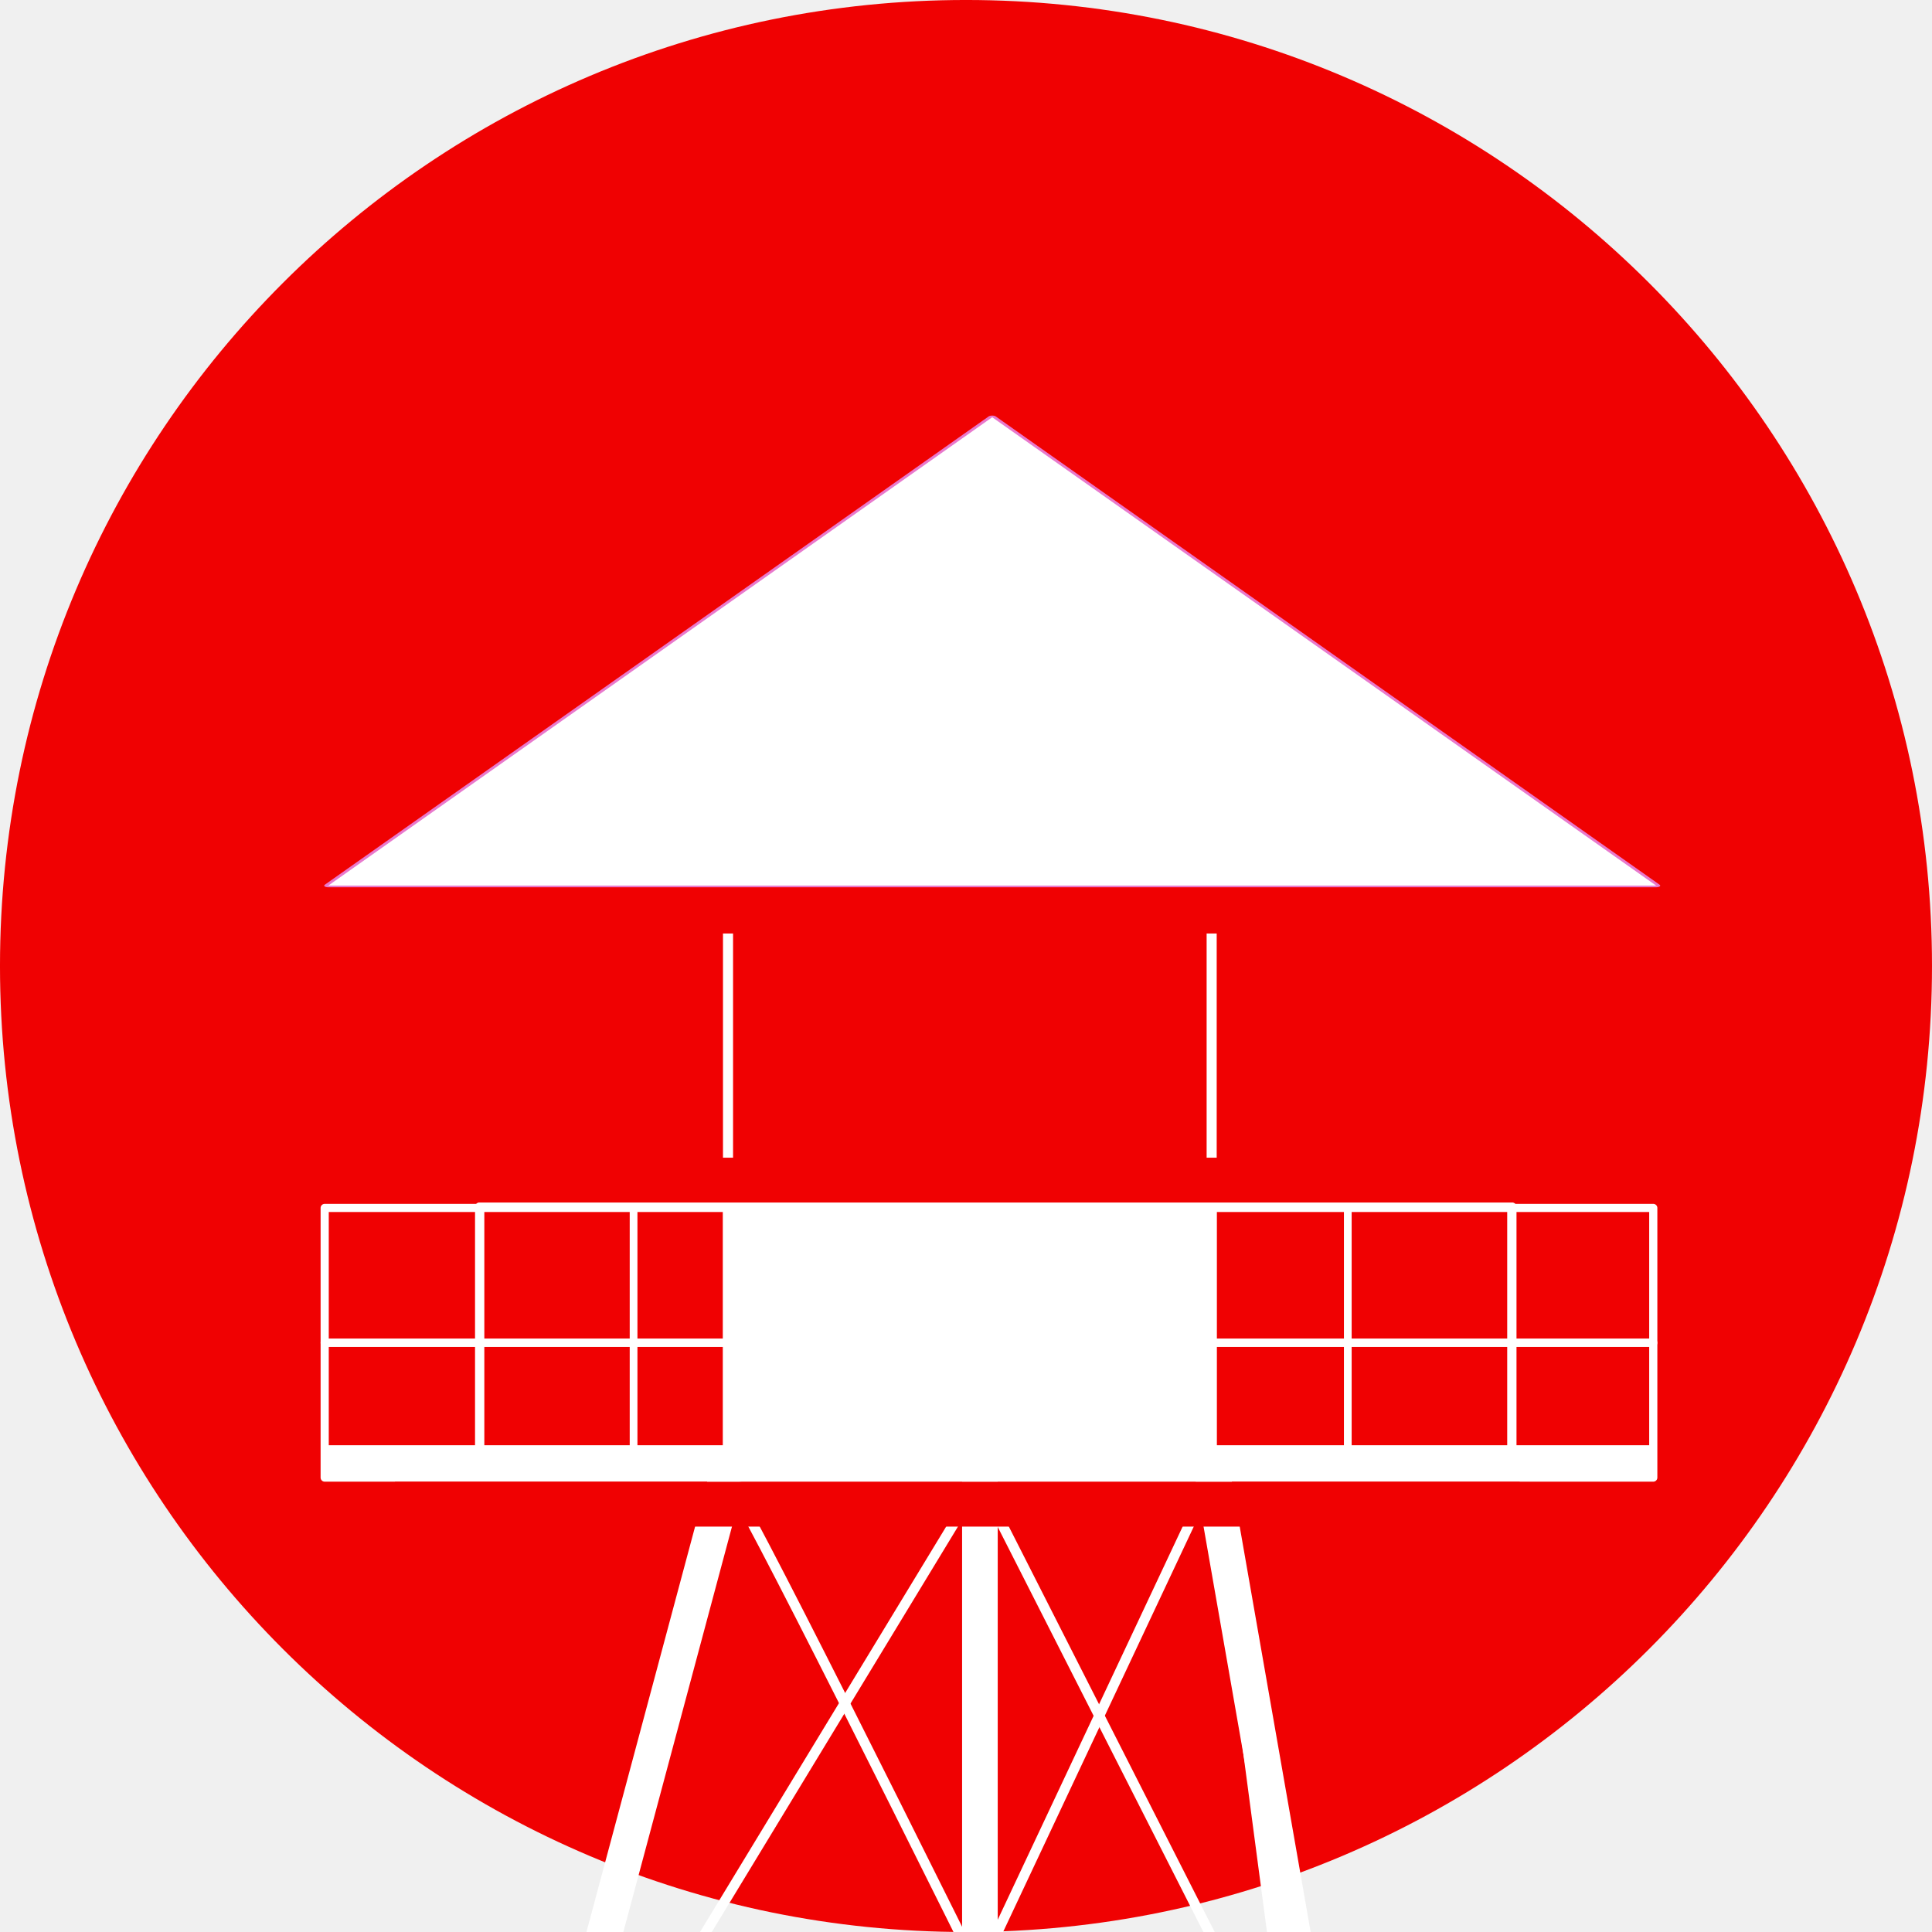
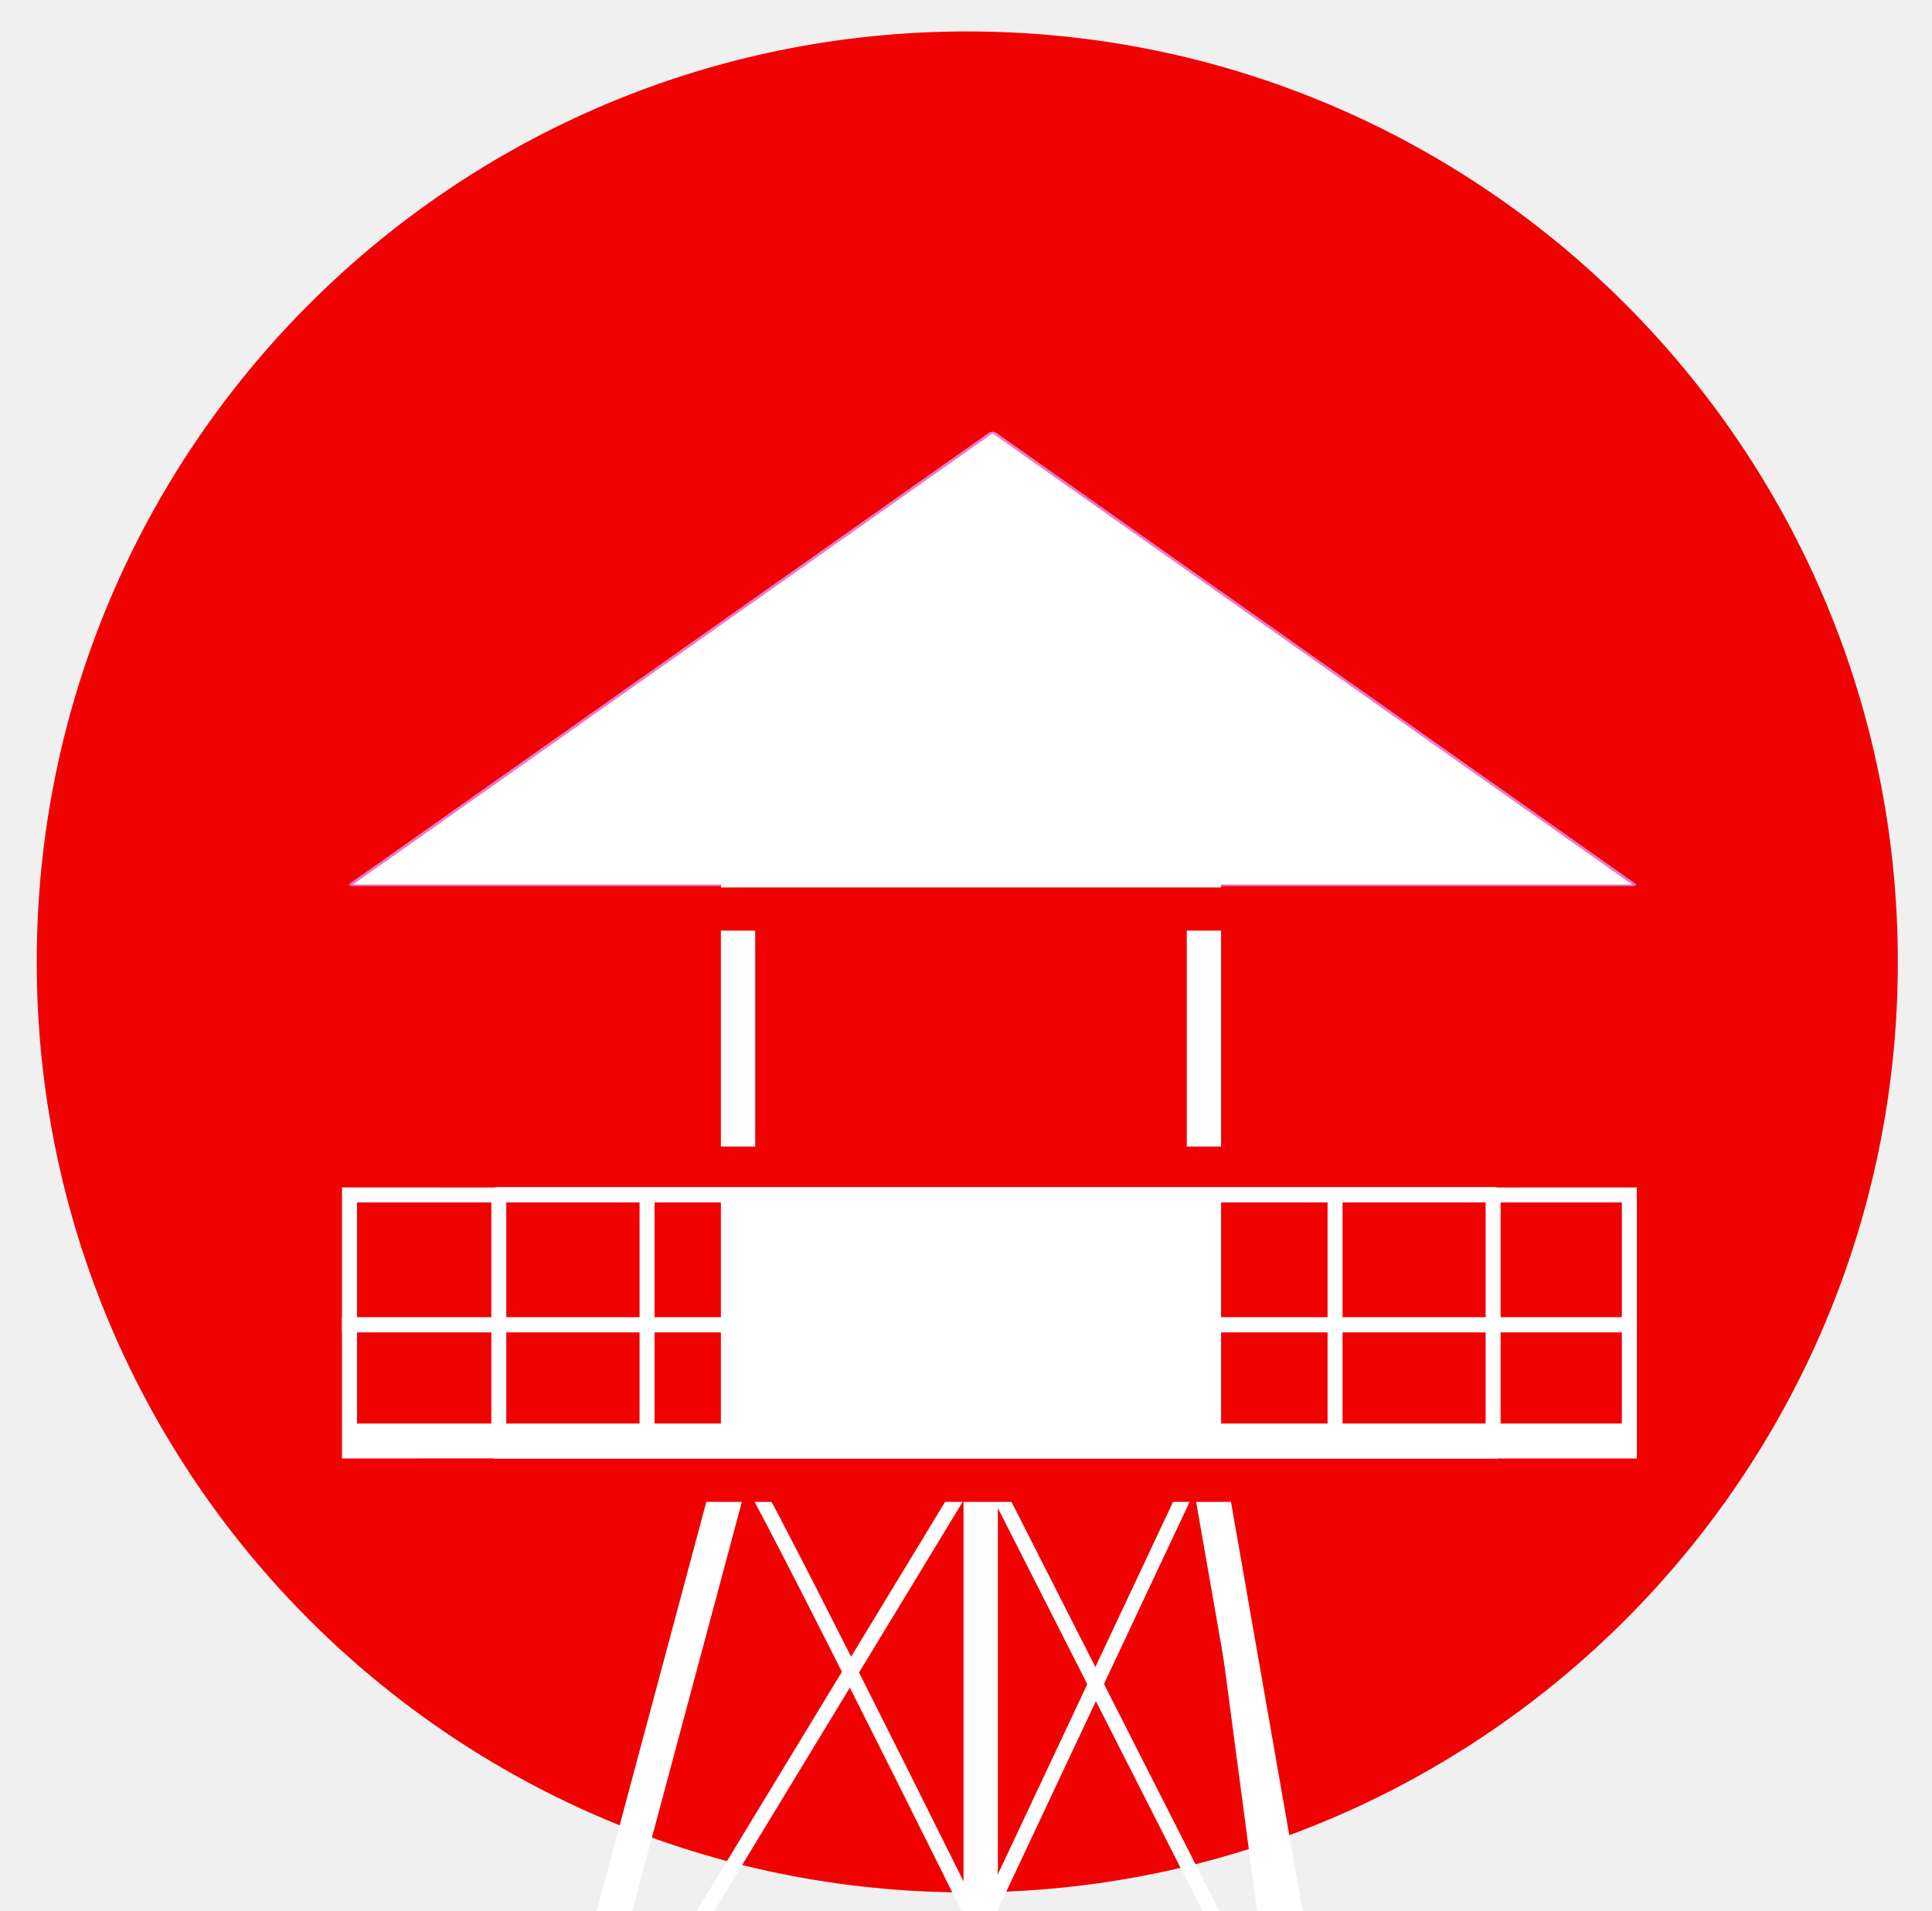
- <svg xmlns="http://www.w3.org/2000/svg" width="57.748mm" height="57.748mm" viewBox="0 0 57.748 57.748" version="1.1" id="svg5">
+ <svg xmlns="http://www.w3.org/2000/svg" width="59.948mm" height="59.298mm" viewBox="0 0 59.948 59.298" version="1.1" id="svg5">
  <defs id="defs2" />
-   <g id="layer1" transform="translate(-79.0982,-62.78632)">
-     <circle style="fill:#f00102;fill-opacity:1;stroke:none;stroke-width:0.269;stroke-linejoin:round;paint-order:stroke fill markers" id="path846" cx="107.972" cy="91.66" r="28.874" />
-     <path style="fill:#ffffff;fill-opacity:1;stroke:#e879cd;stroke-width:1.017;stroke-linejoin:round;paint-order:stroke fill markers" id="path1158" d="m 515.793,247.304 -165.242,0 82.621,-143.104 z" transform="matrix(0.2401903,0,0,0.09782483,4.712072,65.06472)" />
-     <rect style="fill:none;fill-opacity:1;stroke:#ffffff;stroke-width:0.301;stroke-linejoin:round;stroke-miterlimit:4;stroke-dasharray:none;stroke-opacity:1;paint-order:stroke fill markers" id="rect1416" width="14.456" height="16.467" x="100.859" y="90.456" ry="0" />
-     <rect style="fill:#ffffff;fill-opacity:1;stroke:#ffffff;stroke-width:0.211;stroke-linejoin:round;stroke-opacity:1;paint-order:stroke fill markers" id="rect1570" width="14.546" height="8.025" x="100.814" y="98.944" ry="0" />
-     <rect style="fill:none;fill-opacity:1;stroke:#ffffff;stroke-width:0.244;stroke-linejoin:round;stroke-opacity:1;paint-order:stroke fill markers" id="rect1638" width="39.712" height="4.03" x="88.803" y="98.892" />
-     <rect style="fill:none;fill-opacity:1;stroke:#ffffff;stroke-width:0.244;stroke-linejoin:round;stroke-opacity:1;paint-order:stroke fill markers" id="rect1808" width="39.712" height="4.03" x="88.803" y="102.922" />
-     <rect style="fill:none;fill-opacity:1;stroke:#ffffff;stroke-width:0.278;stroke-linejoin:round;stroke-opacity:1;paint-order:stroke fill markers" id="rect1832" width="30.852" height="8.055" x="93.436" y="98.864" />
-     <path style="fill:none;stroke:#ffffff;stroke-width:1.065;stroke-linecap:butt;stroke-linejoin:miter;stroke-miterlimit:4;stroke-dasharray:none;stroke-opacity:1" d="m 100.814,106.969 -8.558,31.938 h 28.692 l -5.588,-31.938" id="path2161" />
-     <path style="fill:none;stroke:#ffffff;stroke-width:1.065;stroke-linecap:butt;stroke-linejoin:miter;stroke-miterlimit:4;stroke-dasharray:none;stroke-opacity:1" d="m 108.388,107.046 v 26.636" id="path2375" />
-     <path style="fill:none;stroke:#ffffff;stroke-width:0.301;stroke-linecap:butt;stroke-linejoin:miter;stroke-miterlimit:4;stroke-dasharray:none;stroke-opacity:1" d="m 100.814,106.969 c 1.045,1.273 19.75,39.555 19.75,39.555 l -5.248,-39.6 -19.237,40.897" id="path2589" />
-     <path style="fill:none;stroke:#ffffff;stroke-width:0.301;stroke-linecap:butt;stroke-linejoin:miter;stroke-miterlimit:4;stroke-dasharray:none;stroke-opacity:1" d="m 108.388,107.046 -12.971,21.362 23.842,0.048 z" id="path2855" />
-     <rect style="fill:none;fill-opacity:1;stroke:#ffffff;stroke-width:0.231;stroke-linejoin:round;stroke-opacity:1;paint-order:stroke fill markers" id="rect3190" width="21.348" height="8.078" x="98.036" y="98.852" />
-     <rect style="fill:#ffffff;fill-opacity:1;stroke:none;stroke-width:0.708;stroke-linejoin:round;stroke-miterlimit:4;stroke-dasharray:none;stroke-opacity:1;paint-order:stroke fill markers" id="rect3217" width="39.712" height="0.966" x="88.803" y="105.985" />
-     <rect style="fill:#f00102;fill-opacity:1;stroke:none;stroke-width:0.304;stroke-linejoin:round;stroke-miterlimit:4;stroke-dasharray:none;stroke-opacity:1;paint-order:stroke fill markers" id="rect3453" width="33.619" height="1.34" x="90.904" y="107.077" />
-     <rect style="fill:#f00102;fill-opacity:1;stroke:none;stroke-width:0.304;stroke-linejoin:round;stroke-miterlimit:4;stroke-dasharray:none;stroke-opacity:1;paint-order:stroke fill markers" id="rect5524" width="33.619" height="1.34" x="91.575" y="97.39" />
-     <rect style="fill:#f00102;fill-opacity:1;stroke:none;stroke-width:0.304;stroke-linejoin:round;stroke-miterlimit:4;stroke-dasharray:none;stroke-opacity:1;paint-order:stroke fill markers" id="rect5526" width="33.619" height="1.34" x="92.071" y="89.349" />
+   <g id="layer1" transform="translate(-78.9982,-62.68632)">
+     <circle style="fill:#f00102;fill-opacity:1;stroke:none;stroke-width:0.269;stroke-linejoin:round;paint-order:stroke fill markers" id="path846" cx="109.012" cy="92.536" r="28.874" />
+     <path style="fill:#ffffff;fill-opacity:1;stroke:#e879cd;stroke-width:1.017;stroke-linejoin:round;paint-order:stroke fill markers" id="path1158" d="m 515.793,247.304 -165.242,0 82.621,-143.104 z" transform="matrix(0.2401903,0,0,0.09782483,5.751991,65.94003)" />
+     <rect style="fill:none;fill-opacity:1;stroke:#ffffff;stroke-width:1.065;stroke-linejoin:round;stroke-miterlimit:4;stroke-dasharray:none;stroke-opacity:1;paint-order:stroke fill markers" id="rect1416" width="14.456" height="17.542" x="101.899" y="90.257" ry="0" />
+     <rect style="fill:#ffffff;fill-opacity:1;stroke:#ffffff;stroke-width:0.211;stroke-linejoin:round;stroke-opacity:1;paint-order:stroke fill markers" id="rect1570" width="14.546" height="8.025" x="101.854" y="99.819" ry="0" />
+     <rect style="fill:none;fill-opacity:1;stroke:#ffffff;stroke-width:0.465;stroke-linejoin:miter;stroke-opacity:1;paint-order:stroke fill markers;stroke-miterlimit:4;stroke-dasharray:none" id="rect1638" width="39.712" height="4.03" x="89.843" y="99.767" />
+     <rect style="fill:none;fill-opacity:1;stroke:#ffffff;stroke-width:0.465;stroke-linejoin:miter;stroke-miterlimit:4;stroke-dasharray:none;stroke-opacity:1;paint-order:stroke fill markers" id="rect1808" width="39.712" height="3.916" x="89.843" y="103.797" ry="0" />
+     <rect style="fill:none;fill-opacity:1;stroke:#ffffff;stroke-width:0.465;stroke-linejoin:round;stroke-opacity:1;paint-order:stroke fill markers;stroke-miterlimit:4;stroke-dasharray:none" id="rect1832" width="30.852" height="8.055" x="94.476" y="99.739" />
+     <path style="fill:none;stroke:#ffffff;stroke-width:1.065;stroke-linecap:butt;stroke-linejoin:miter;stroke-miterlimit:4;stroke-dasharray:none;stroke-opacity:1" d="M 101.854,107.844 93.296,139.781 h 28.692 l -5.588,-31.938" id="path2161" />
+     <path style="fill:none;stroke:#ffffff;stroke-width:1.065;stroke-linecap:butt;stroke-linejoin:miter;stroke-miterlimit:4;stroke-dasharray:none;stroke-opacity:1" d="m 109.428,107.921 v 26.636" id="path2375" />
+     <path style="fill:none;stroke:#ffffff;stroke-width:0.465;stroke-linecap:butt;stroke-linejoin:miter;stroke-miterlimit:4;stroke-dasharray:none;stroke-opacity:1" d="m 101.854,107.844 c 1.045,1.273 19.75,39.555 19.75,39.555 l -5.248,-39.6 -19.237,40.897" id="path2589" />
+     <path style="fill:none;stroke:#ffffff;stroke-width:0.465;stroke-linecap:butt;stroke-linejoin:miter;stroke-miterlimit:4;stroke-dasharray:none;stroke-opacity:1" d="M 109.428,107.921 96.457,129.283 120.299,129.331 Z" id="path2855" />
+     <rect style="fill:none;fill-opacity:1;stroke:#ffffff;stroke-width:0.465;stroke-linejoin:round;stroke-opacity:1;paint-order:stroke fill markers;stroke-miterlimit:4;stroke-dasharray:none" id="rect3190" width="21.348" height="8.078" x="99.076" y="99.727" />
+     <rect style="fill:#ffffff;fill-opacity:1;stroke:none;stroke-width:0.708;stroke-linejoin:round;stroke-miterlimit:4;stroke-dasharray:none;stroke-opacity:1;paint-order:stroke fill markers" id="rect3217" width="39.712" height="0.966" x="89.843" y="106.86" />
+     <rect style="fill:#f00102;fill-opacity:1;stroke:none;stroke-width:0.304;stroke-linejoin:round;stroke-miterlimit:4;stroke-dasharray:none;stroke-opacity:1;paint-order:stroke fill markers" id="rect3453" width="33.619" height="1.34" x="91.944" y="107.952" />
+     <rect style="fill:#f00102;fill-opacity:1;stroke:none;stroke-width:0.304;stroke-linejoin:round;stroke-miterlimit:4;stroke-dasharray:none;stroke-opacity:1;paint-order:stroke fill markers" id="rect5524" width="33.619" height="1.257" x="92.615" y="98.265" />
+     <rect style="fill:#f00102;fill-opacity:1;stroke:none;stroke-width:0.304;stroke-linejoin:round;stroke-miterlimit:4;stroke-dasharray:none;stroke-opacity:1;paint-order:stroke fill markers" id="rect5526" width="33.619" height="1.34" x="93.111" y="90.225" />
  </g>
</svg>
